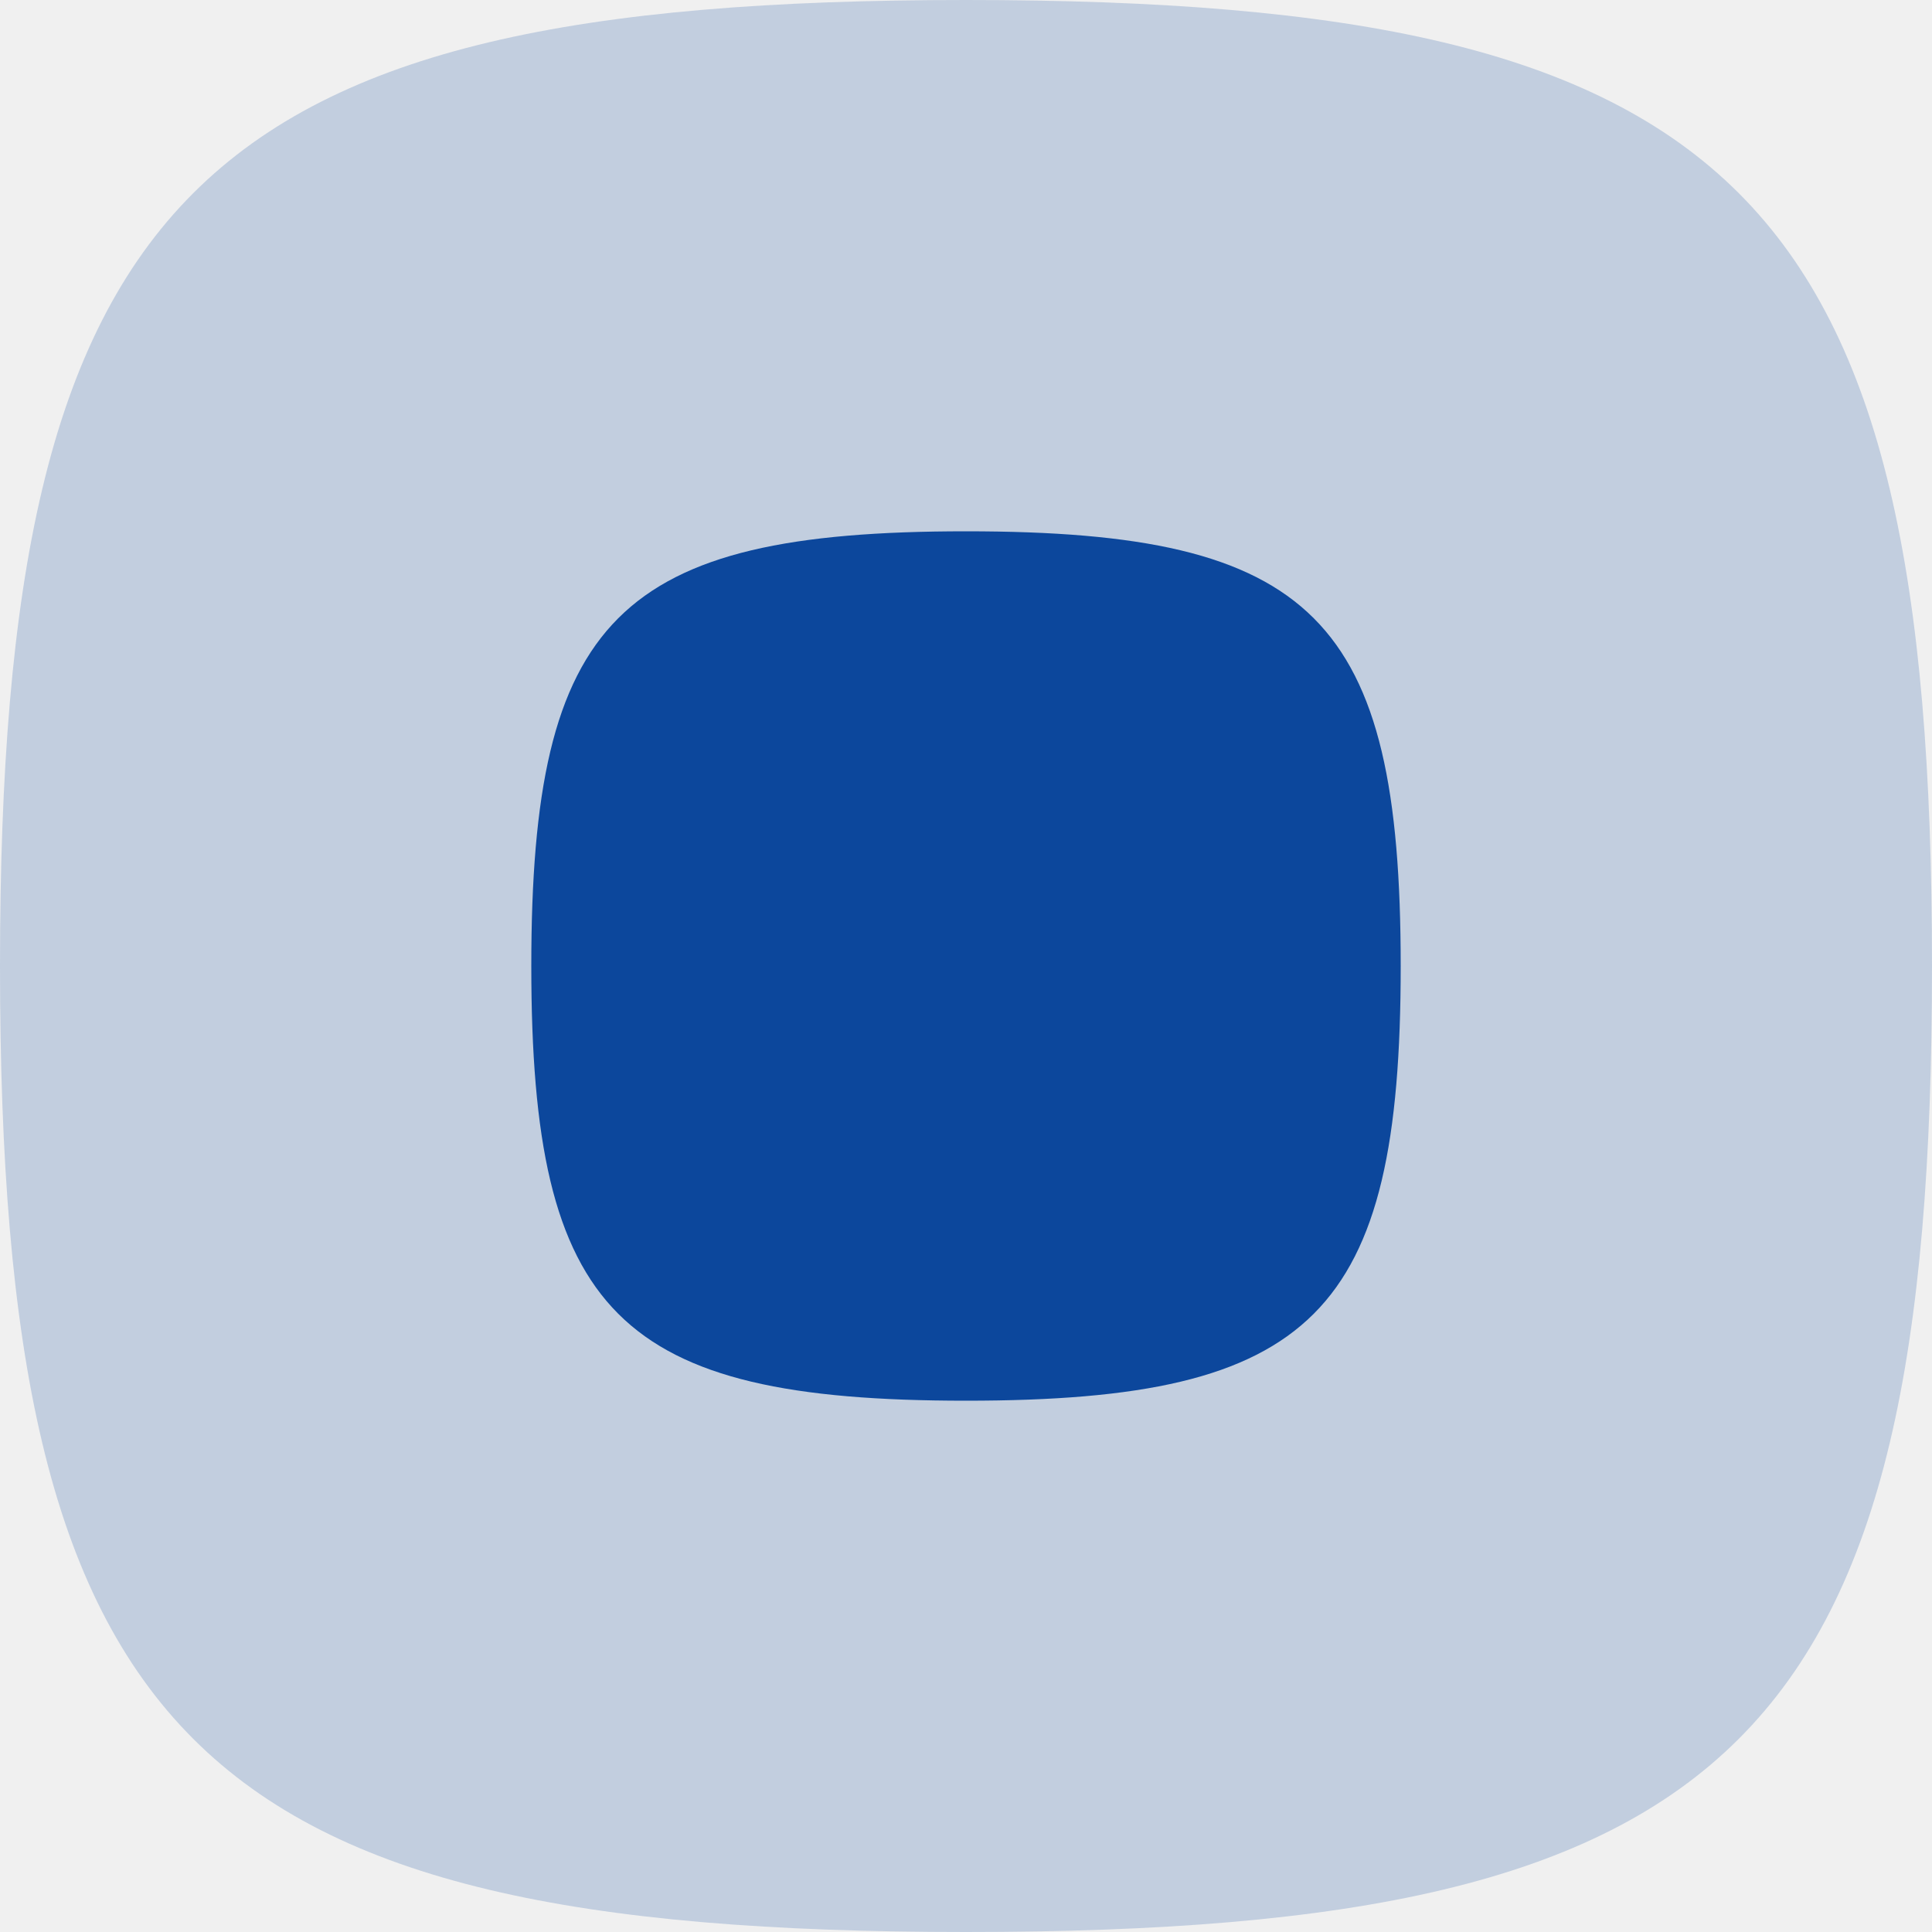
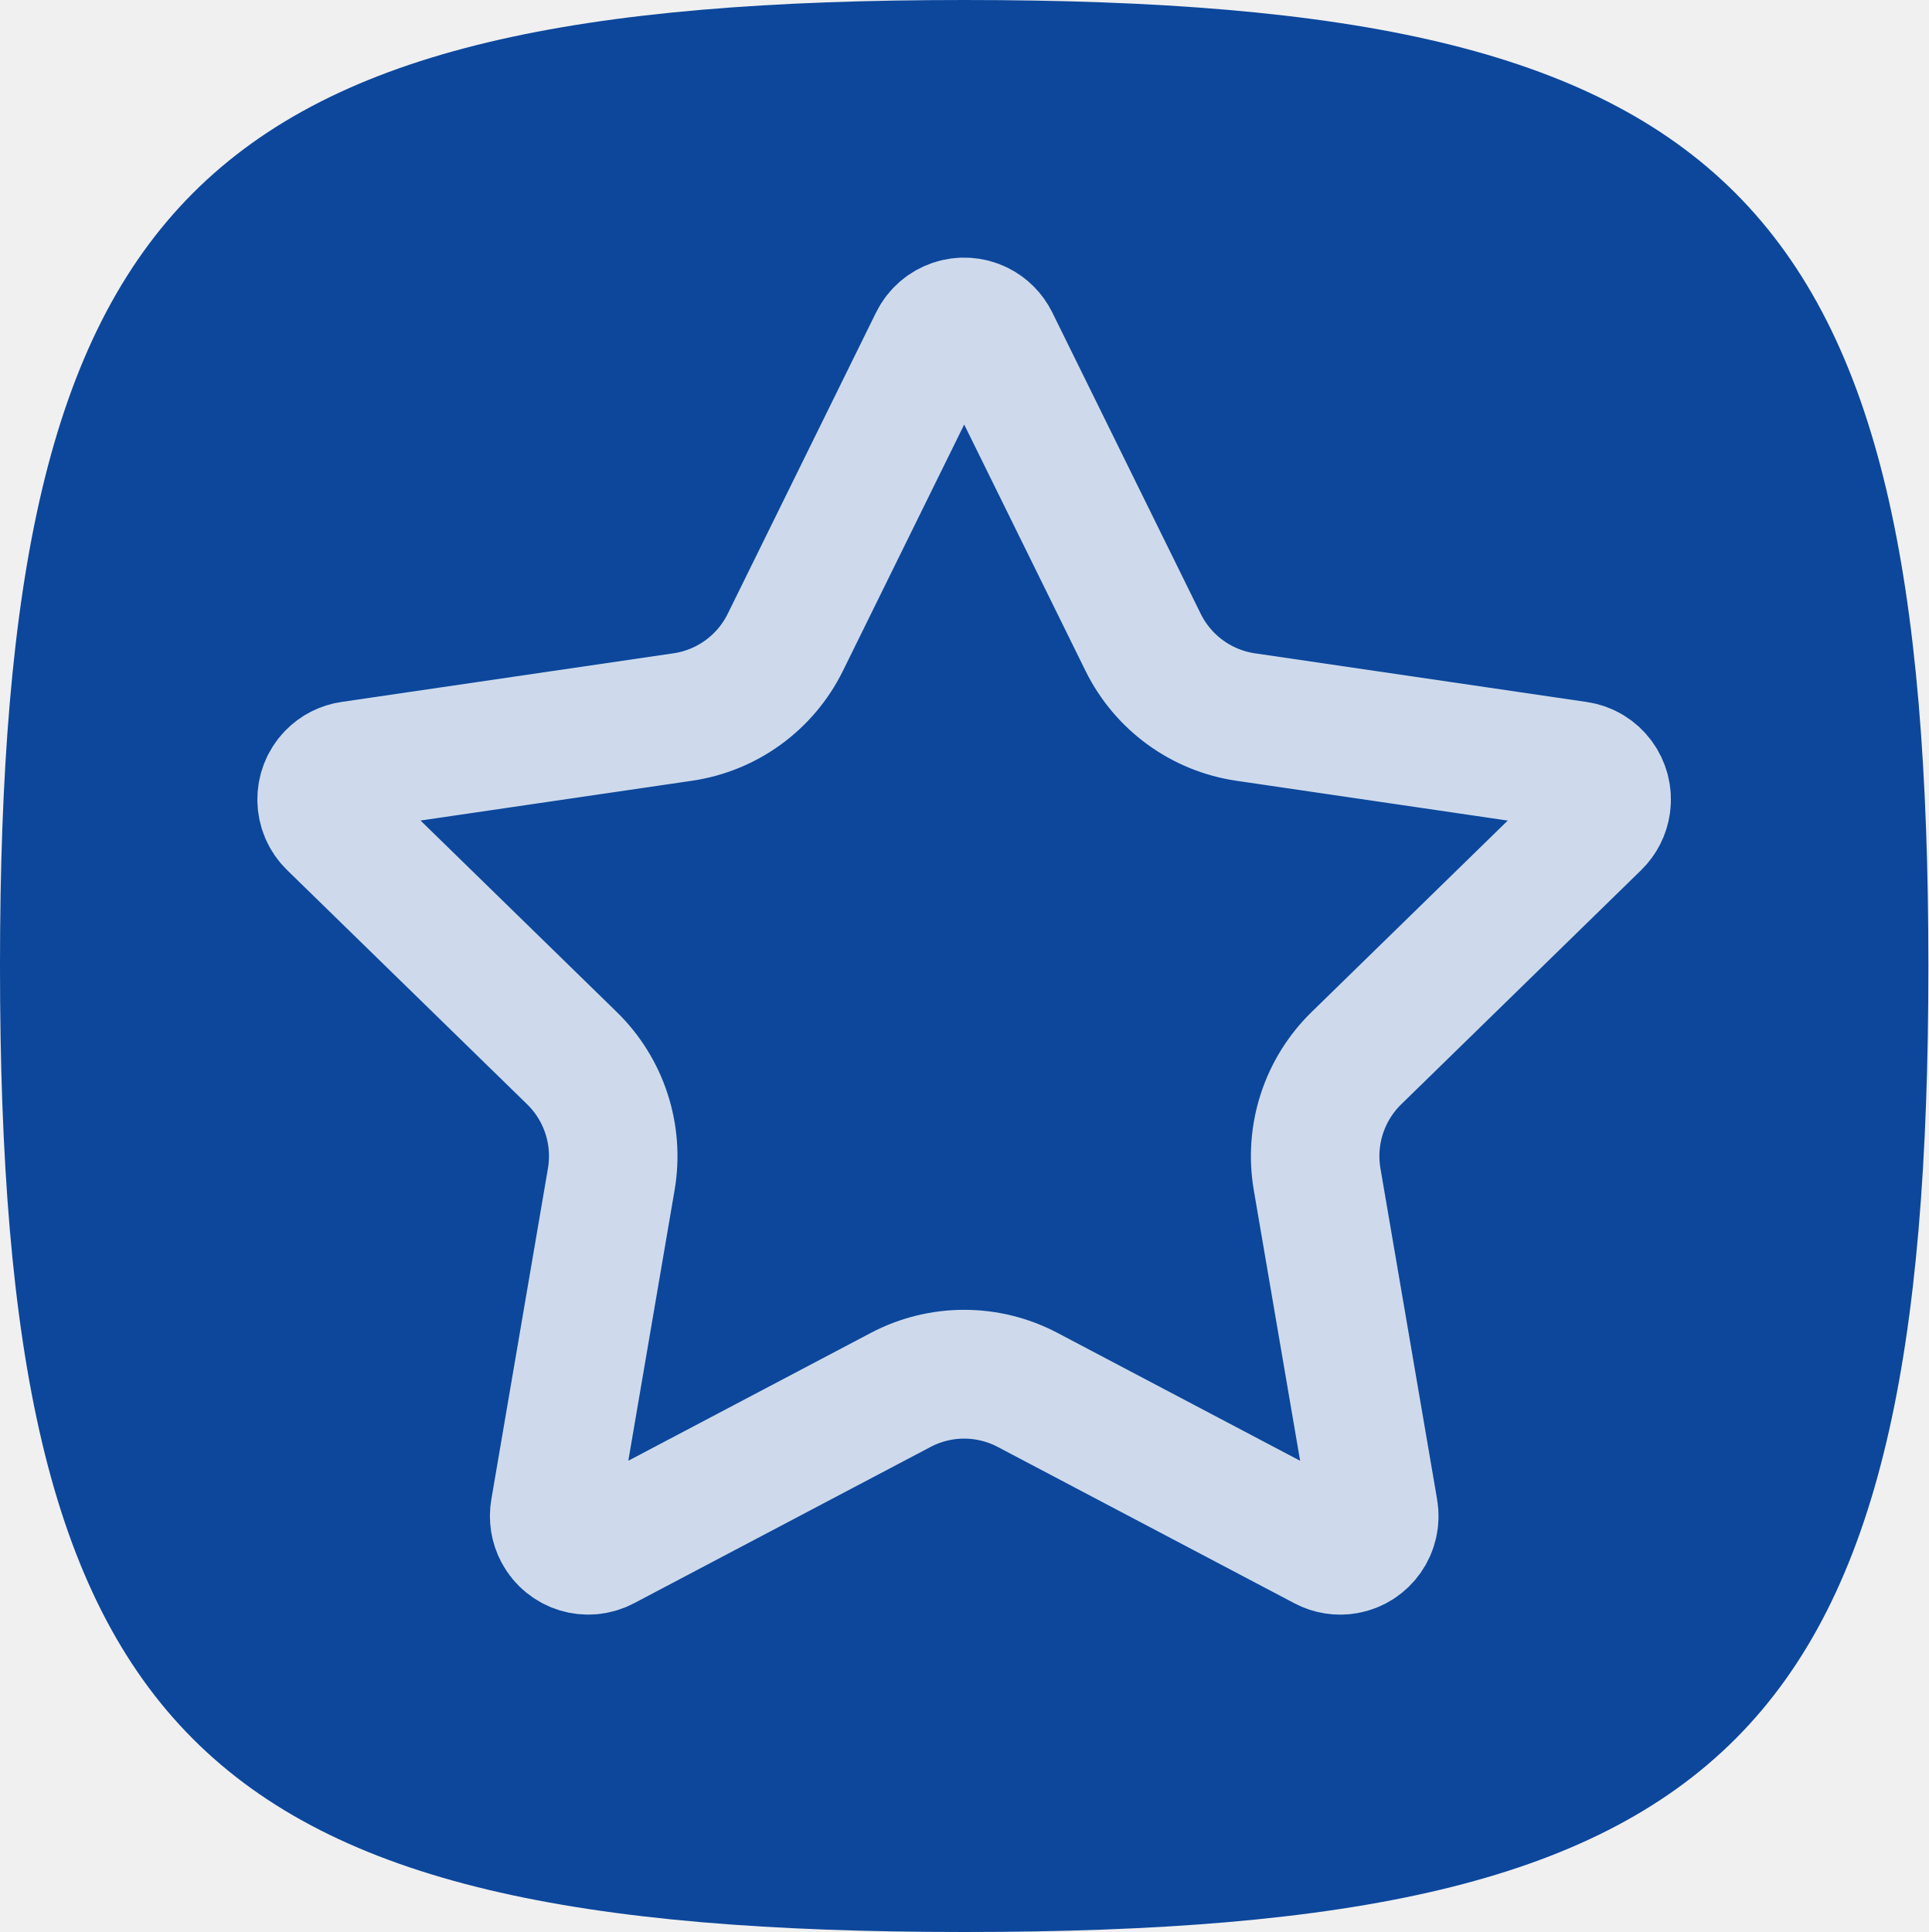
- <svg xmlns="http://www.w3.org/2000/svg" width="520" height="520" xml:space="preserve" overflow="hidden">
+ <svg xmlns="http://www.w3.org/2000/svg" width="519" height="520" xml:space="preserve" overflow="hidden">
  <defs>
    <clipPath id="clip0">
-       <rect x="2512" y="94" width="520" height="520" />
+       <rect x="3110" y="94" width="519" height="520" />
    </clipPath>
  </defs>
-   <g clip-path="url(#clip0)" transform="translate(-2512 -94)">
-     <path d="M2512 354C2512 146 2564 94 2772 94 2980 94 3032 146 3032 354 3032 562 2980 614 2772 614 2564 614 2512 562 2512 354" fill="#0C479C" fill-rule="evenodd" fill-opacity="0.2" />
+   <g clip-path="url(#clip0)" transform="translate(-3110 -94)">
+     <path d="M3110 354C3110 146 3161.9 94 3369.5 94 3577.1 94 3629 146 3629 354 3629 562 3577.1 614 3369.5 614 3161.9 614 3110 562 3110 354" fill="#0C479C" fill-rule="evenodd" />
    <g>
      <g>
        <g>
-           <path d="M2772 237C2865.6 237 2889 260.4 2889 354 2889 447.6 2865.6 471 2772 471 2678.4 471 2655 447.6 2655 354 2655 260.4 2678.4 237 2772 237" fill="#0C479C" />
+           <path d="M199.286 39.684C201.531 35.148 207.03 33.291 211.565 35.536 213.365 36.427 214.823 37.885 215.713 39.684L255.657 120.592C260.999 131.402 271.308 138.899 283.237 140.65L372.566 153.723C377.576 154.449 381.048 159.098 380.321 164.107 380.033 166.102 379.094 167.947 377.65 169.355L313.048 232.262C304.399 240.69 300.45 252.832 302.483 264.735L317.734 353.615C318.614 358.6 315.288 363.353 310.304 364.233 308.288 364.59 306.209 364.259 304.402 363.298L224.55 321.314C213.868 315.706 201.114 315.706 190.433 321.314L110.597 363.298C106.124 365.667 100.578 363.96 98.21 359.487 97.257 357.687 96.931 355.62 97.283 353.615L112.517 264.753C114.56 252.844 110.608 240.691 101.952 232.262L37.35 169.372C33.709 165.856 33.609 160.054 37.125 156.413 38.544 154.944 40.412 153.991 42.434 153.706L131.745 140.65C143.689 138.913 154.014 131.413 159.36 120.592Z" stroke="#FFFFFF" stroke-width="34.583" stroke-linecap="round" stroke-linejoin="round" stroke-opacity="0.8" fill="none" transform="matrix(1 0 0 1.00241 3162 146)" />
        </g>
      </g>
    </g>
  </g>
</svg>
